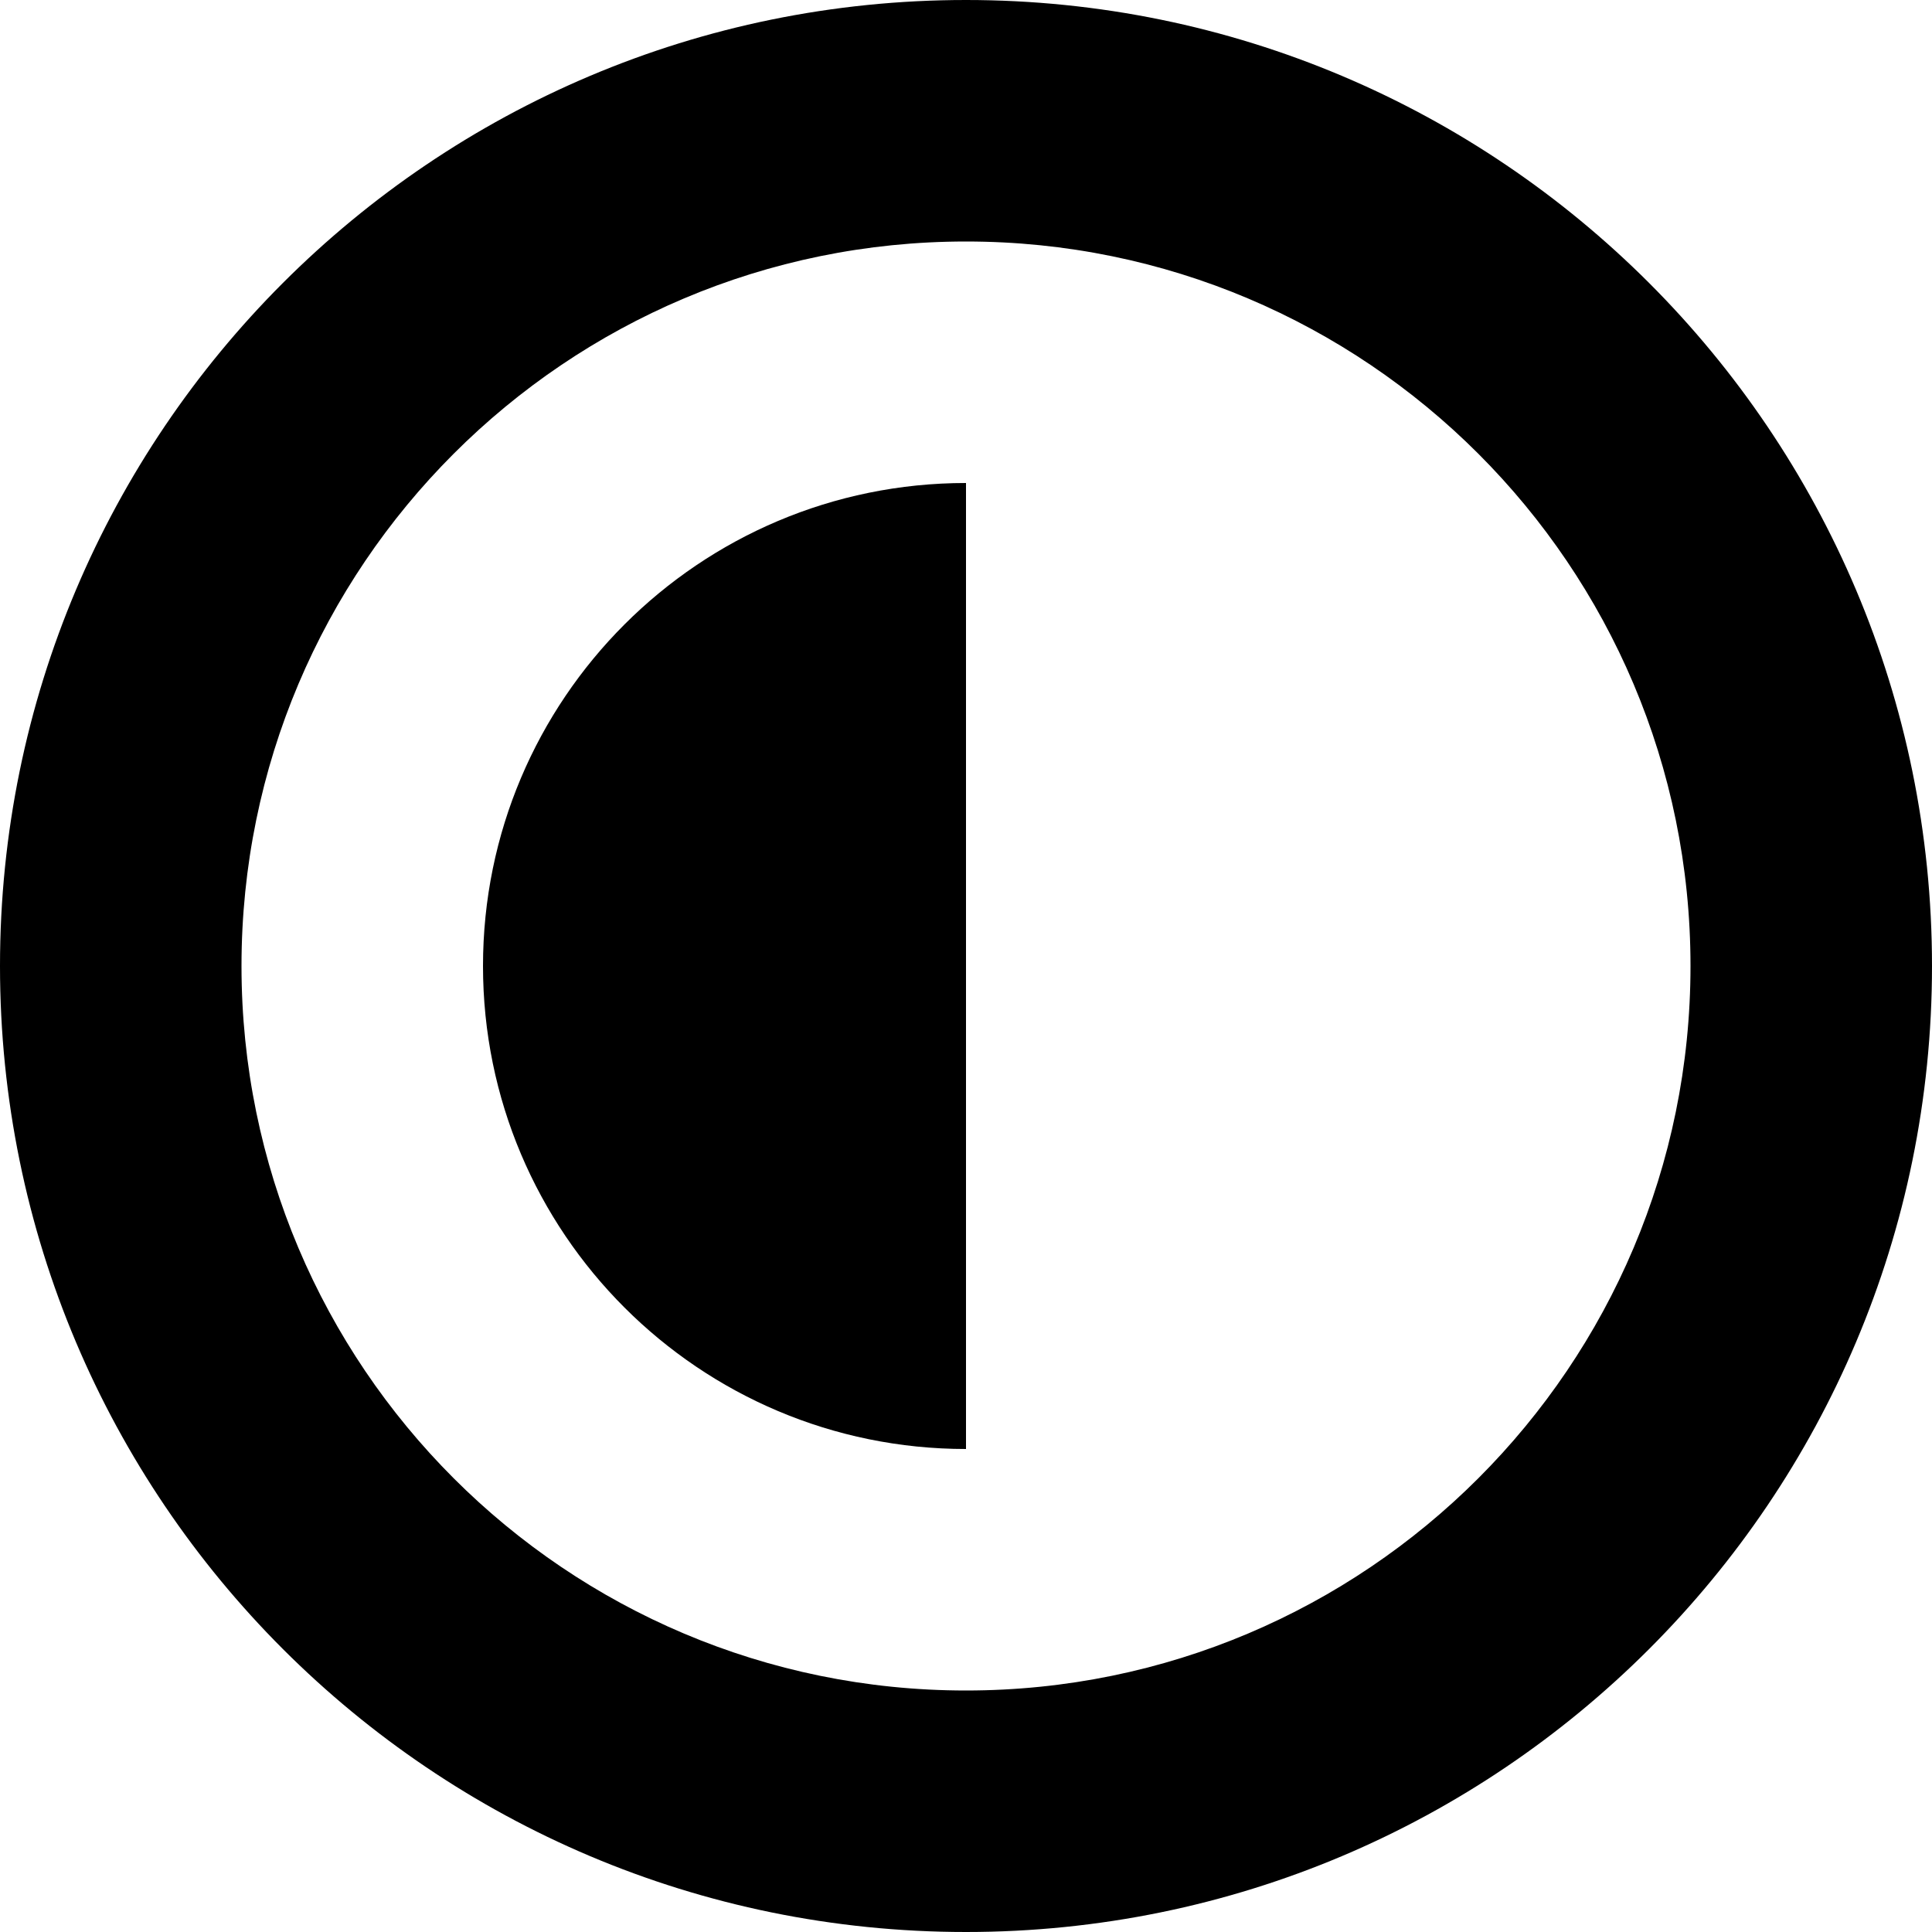
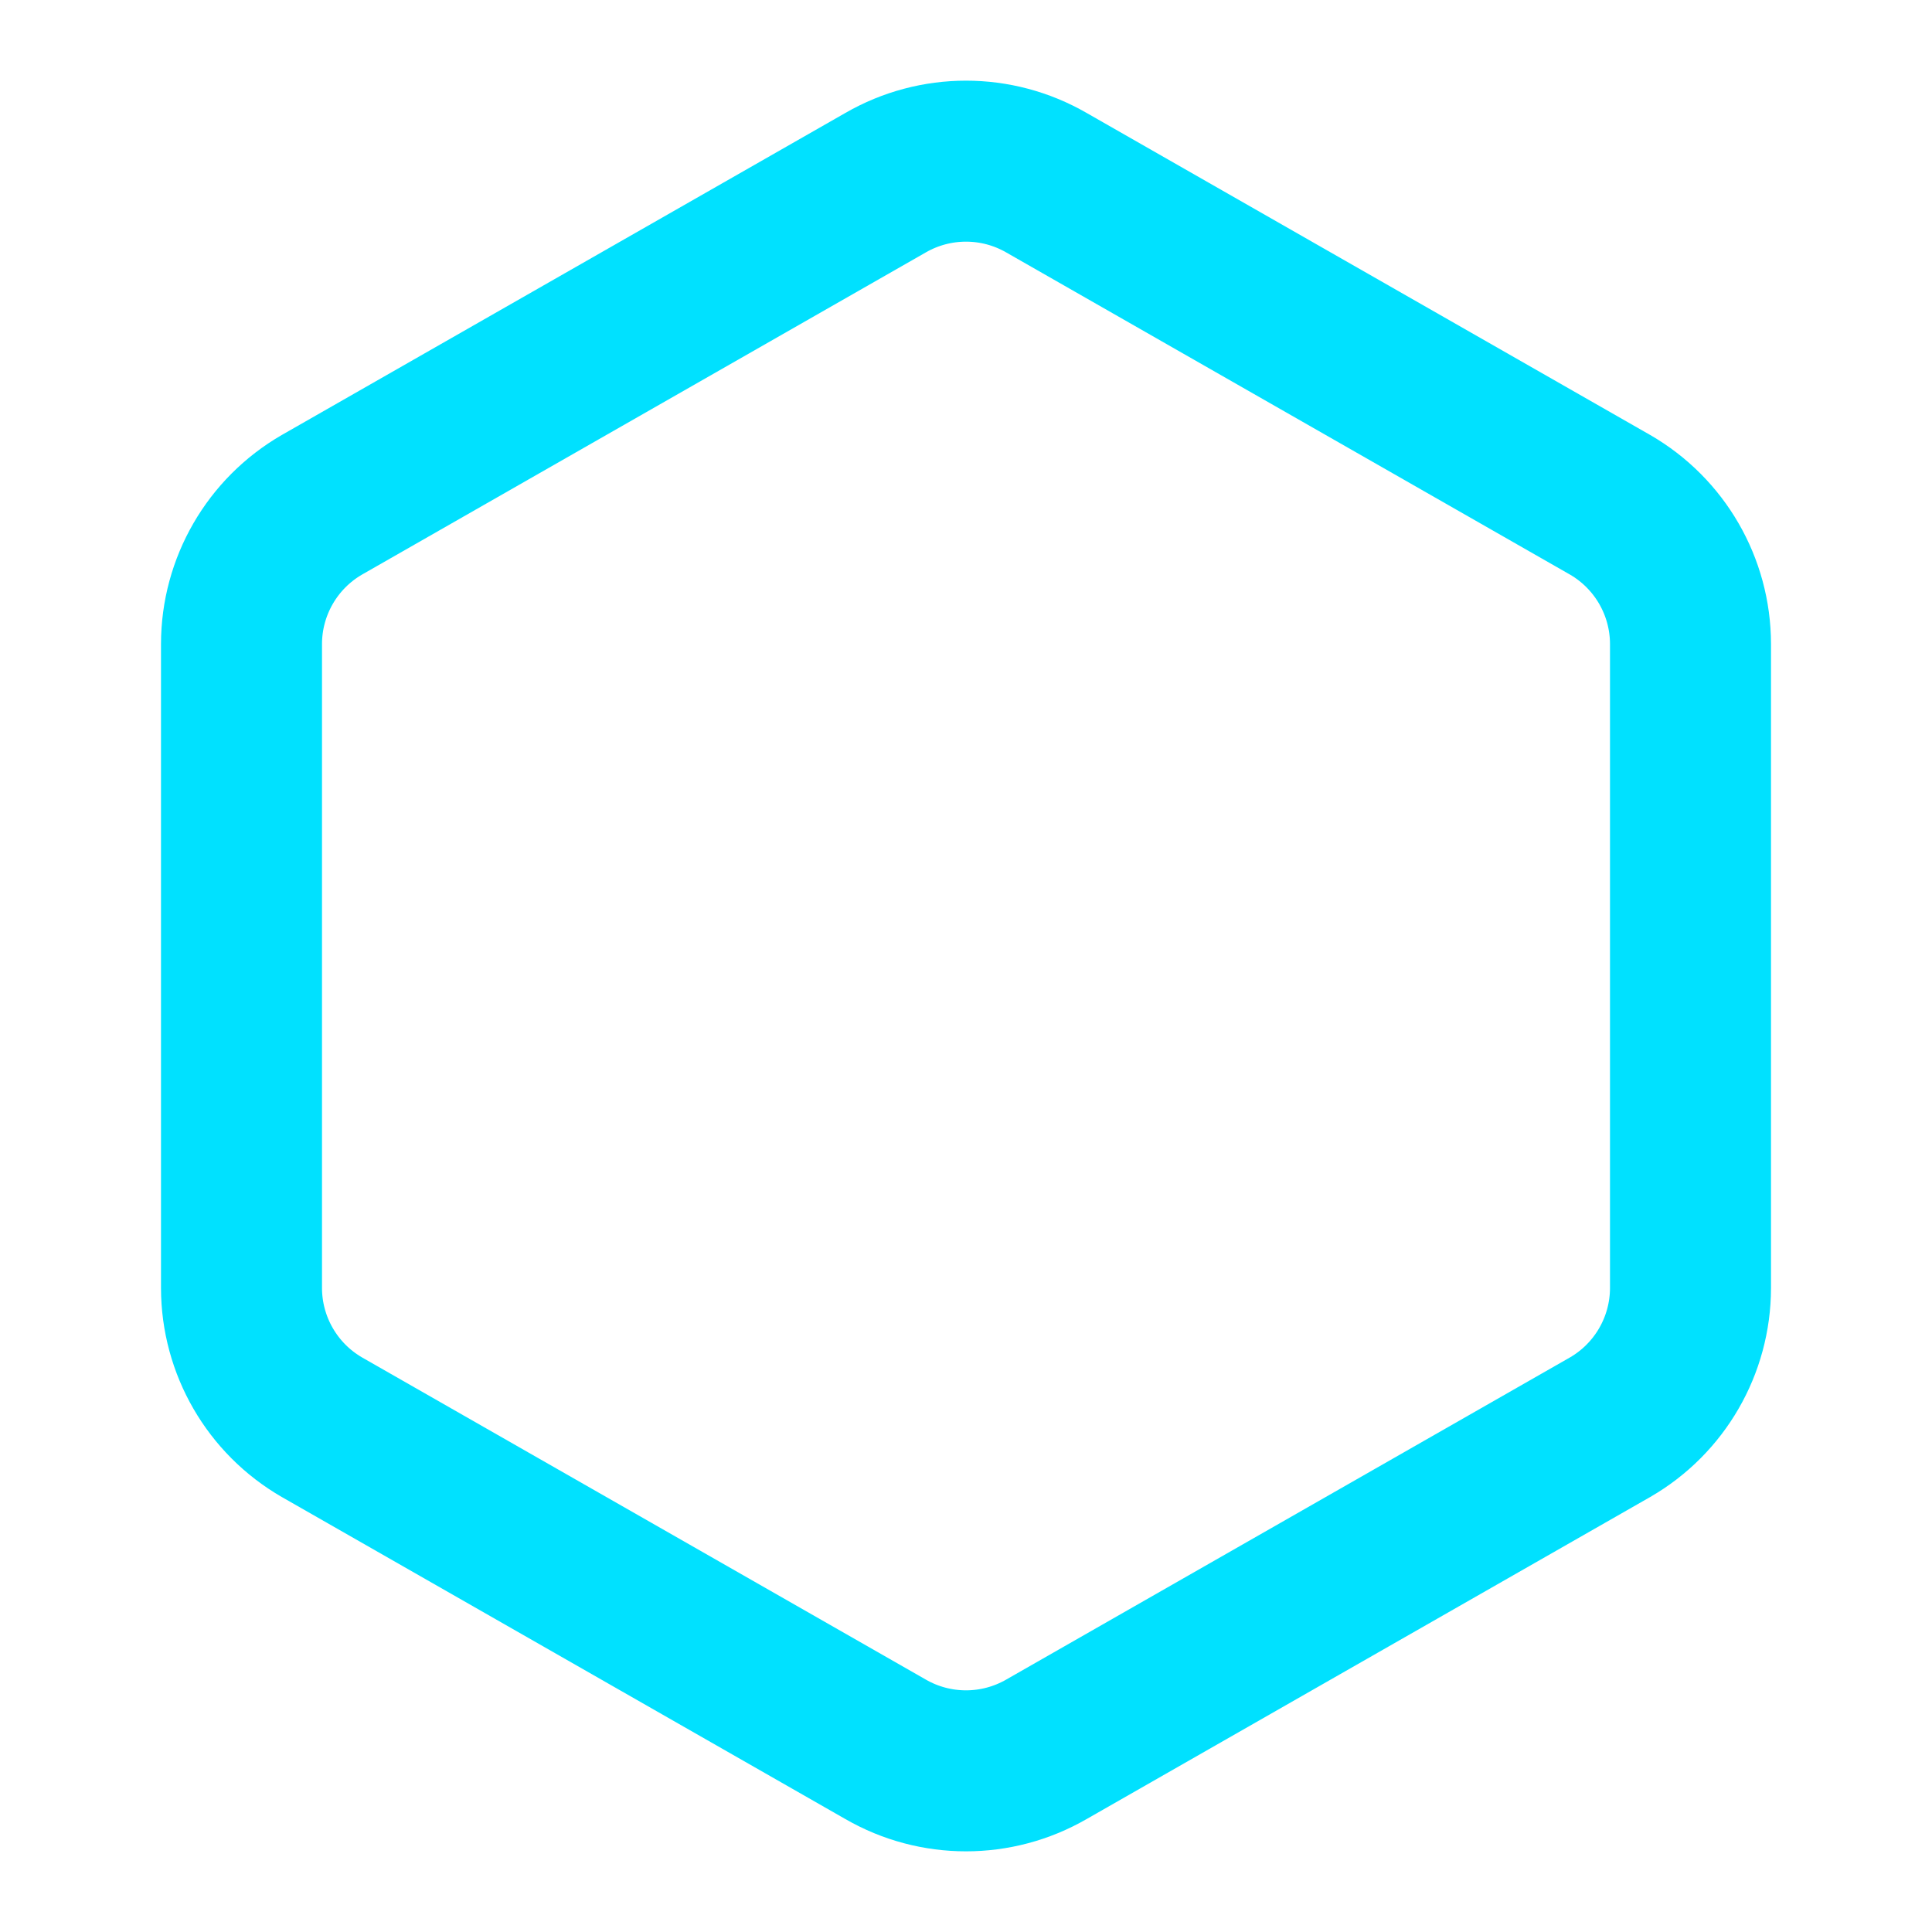
- <svg xmlns="http://www.w3.org/2000/svg" width="40" height="40" viewBox="0 0 40 40" fill="none">
-   <path d="M20 0C8.954 0 0 8.954 0 20C0 31.046 8.954 40 20 40C31.046 40 40 31.046 40 20C40 8.954 31.046 0 20 0ZM20 35C11.716 35 5 28.284 5 20C5 11.716 11.716 5 20 5C28.284 5 35 11.716 35 20C35 28.284 28.284 35 20 35Z" fill="currentColor" />
-   <path d="M20 10C14.477 10 10 14.477 10 20C10 25.523 14.477 30 20 30V10Z" fill="currentColor" />
+ <svg xmlns="http://www.w3.org/2000/svg" width="32" height="32" viewBox="0 0 24 24" fill="none" stroke="hsl(187 100% 50%)" stroke-width="2" stroke-linecap="round" stroke-linejoin="round" class="lucide lucide-hexagon">
+   <path d="M21 16V8a2 2 0 0 0-1-1.73l-7-4a2 2 0 0 0-2 0l-7 4A2 2 0 0 0 3 8v8a2 2 0 0 0 1 1.73l7 4a2 2 0 0 0 2 0l7-4A2 2 0 0 0 21 16z" />
</svg>
